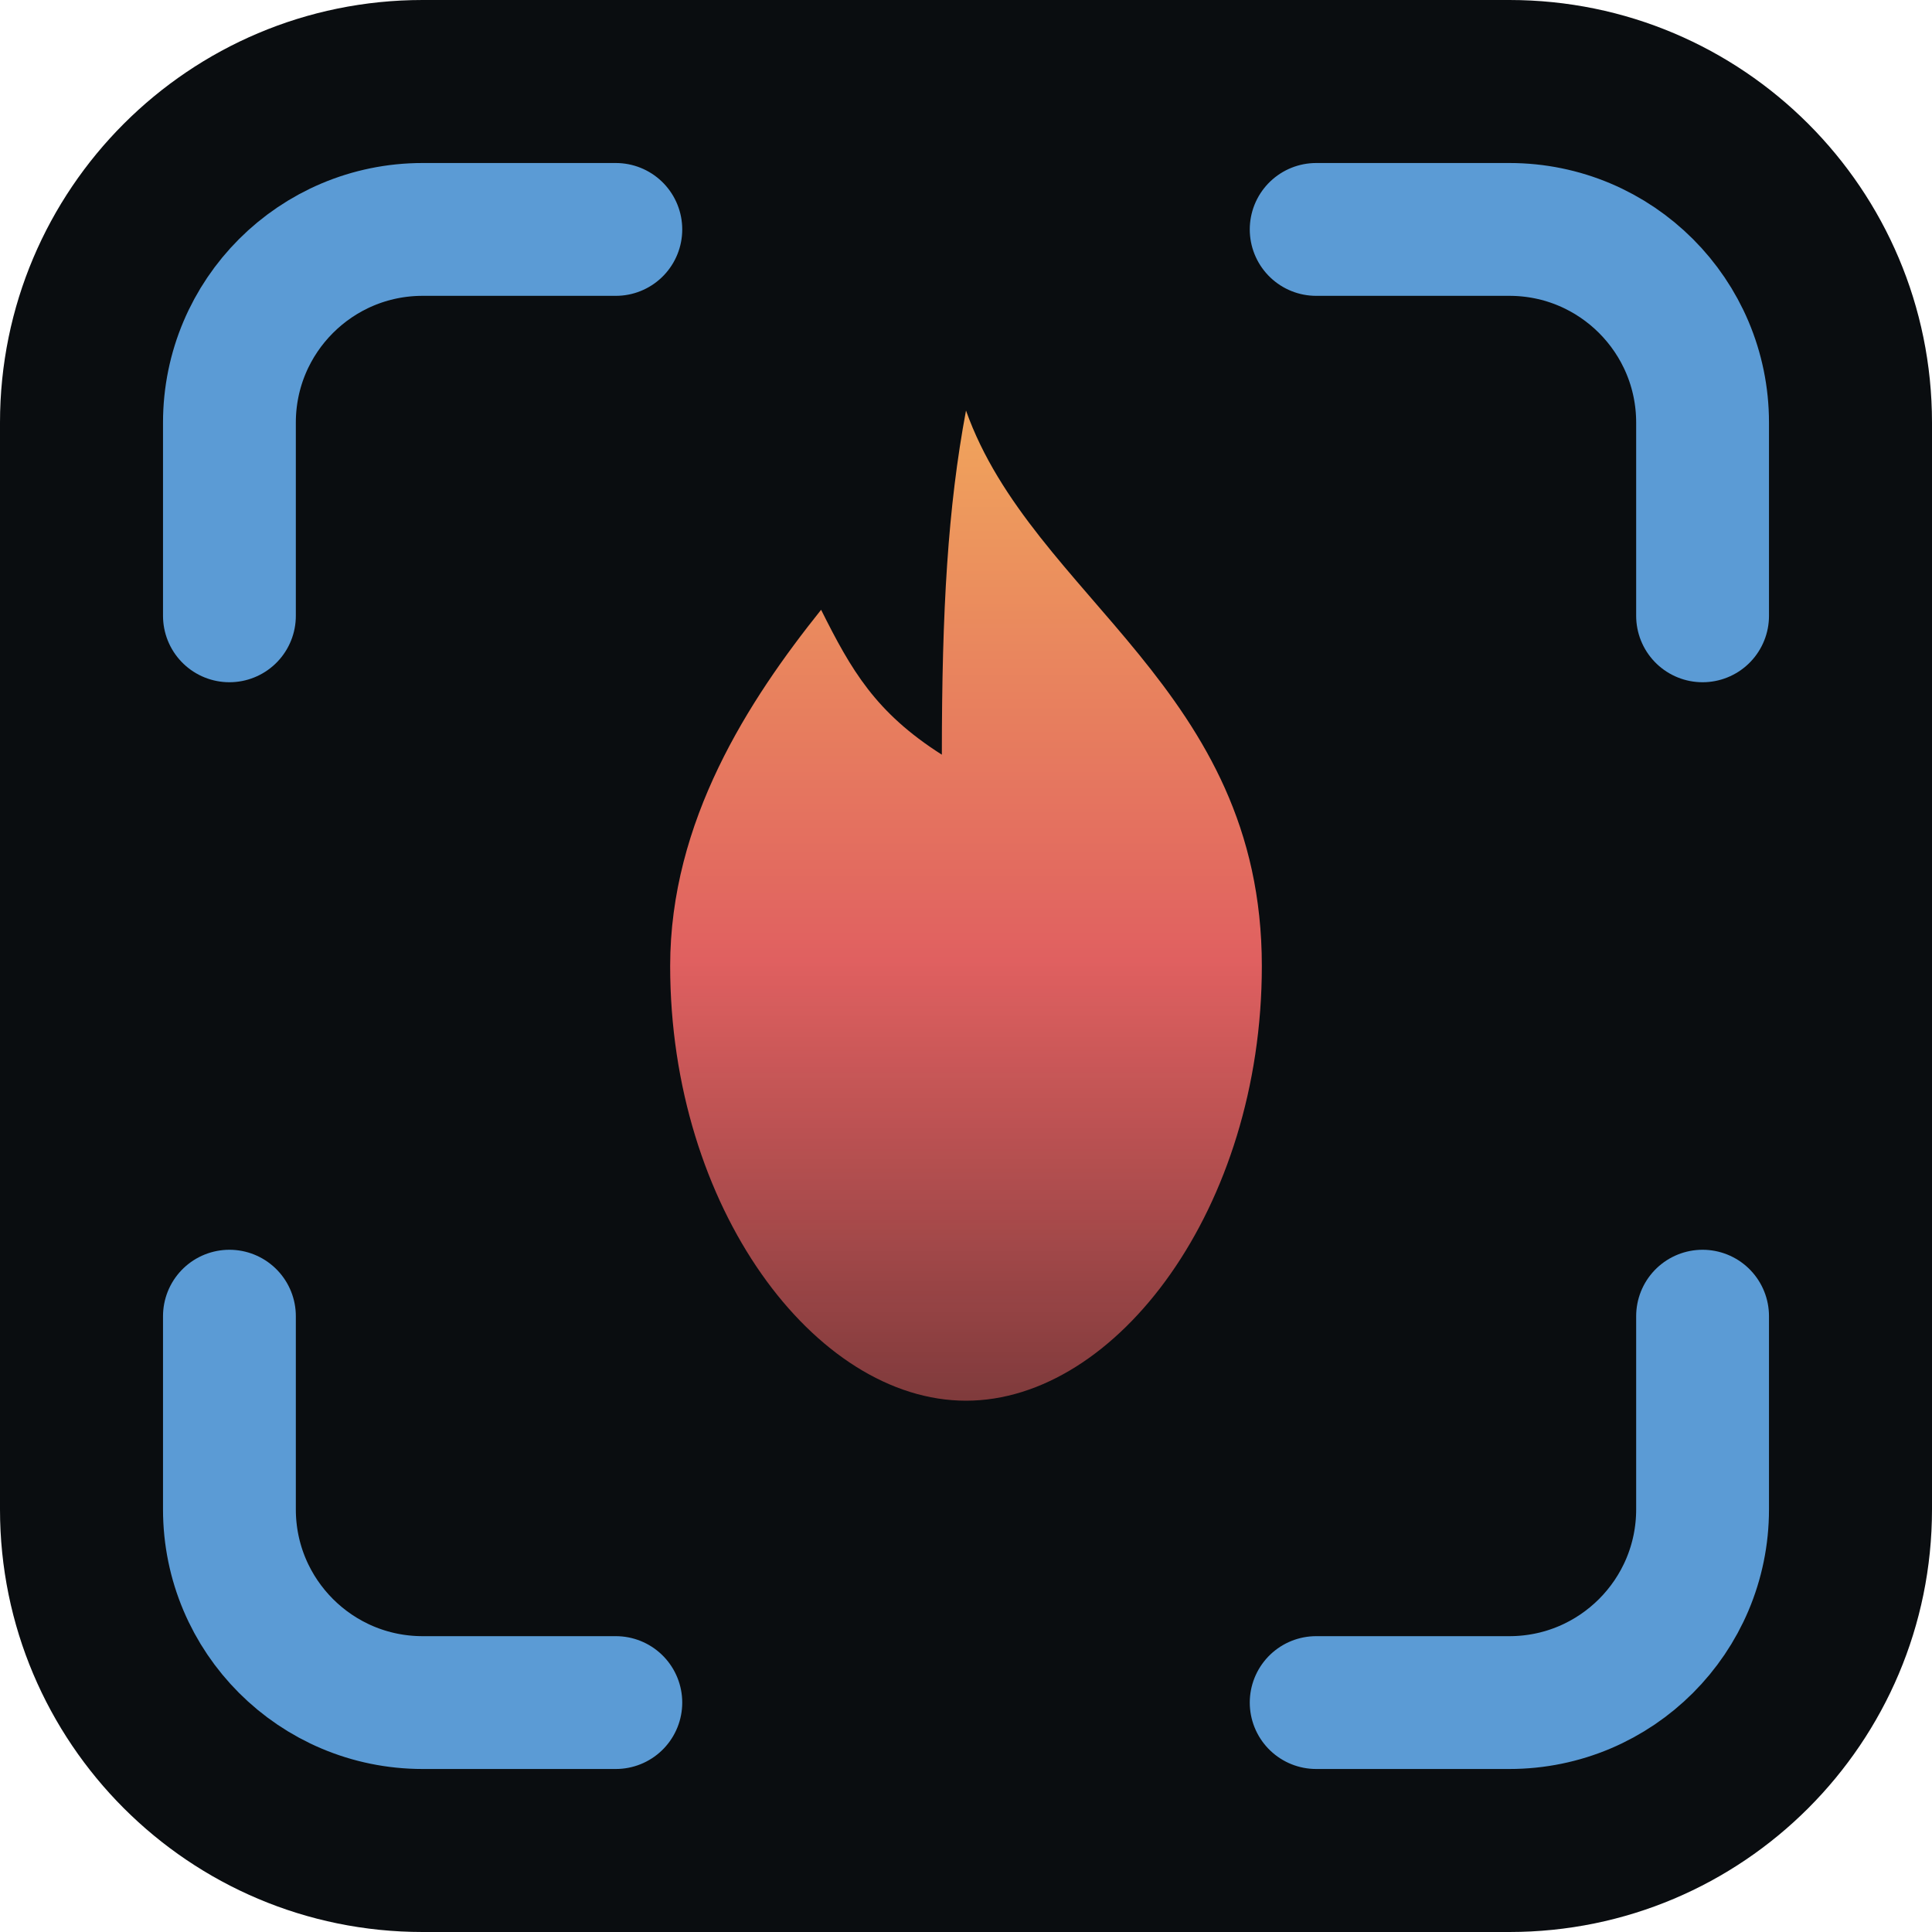
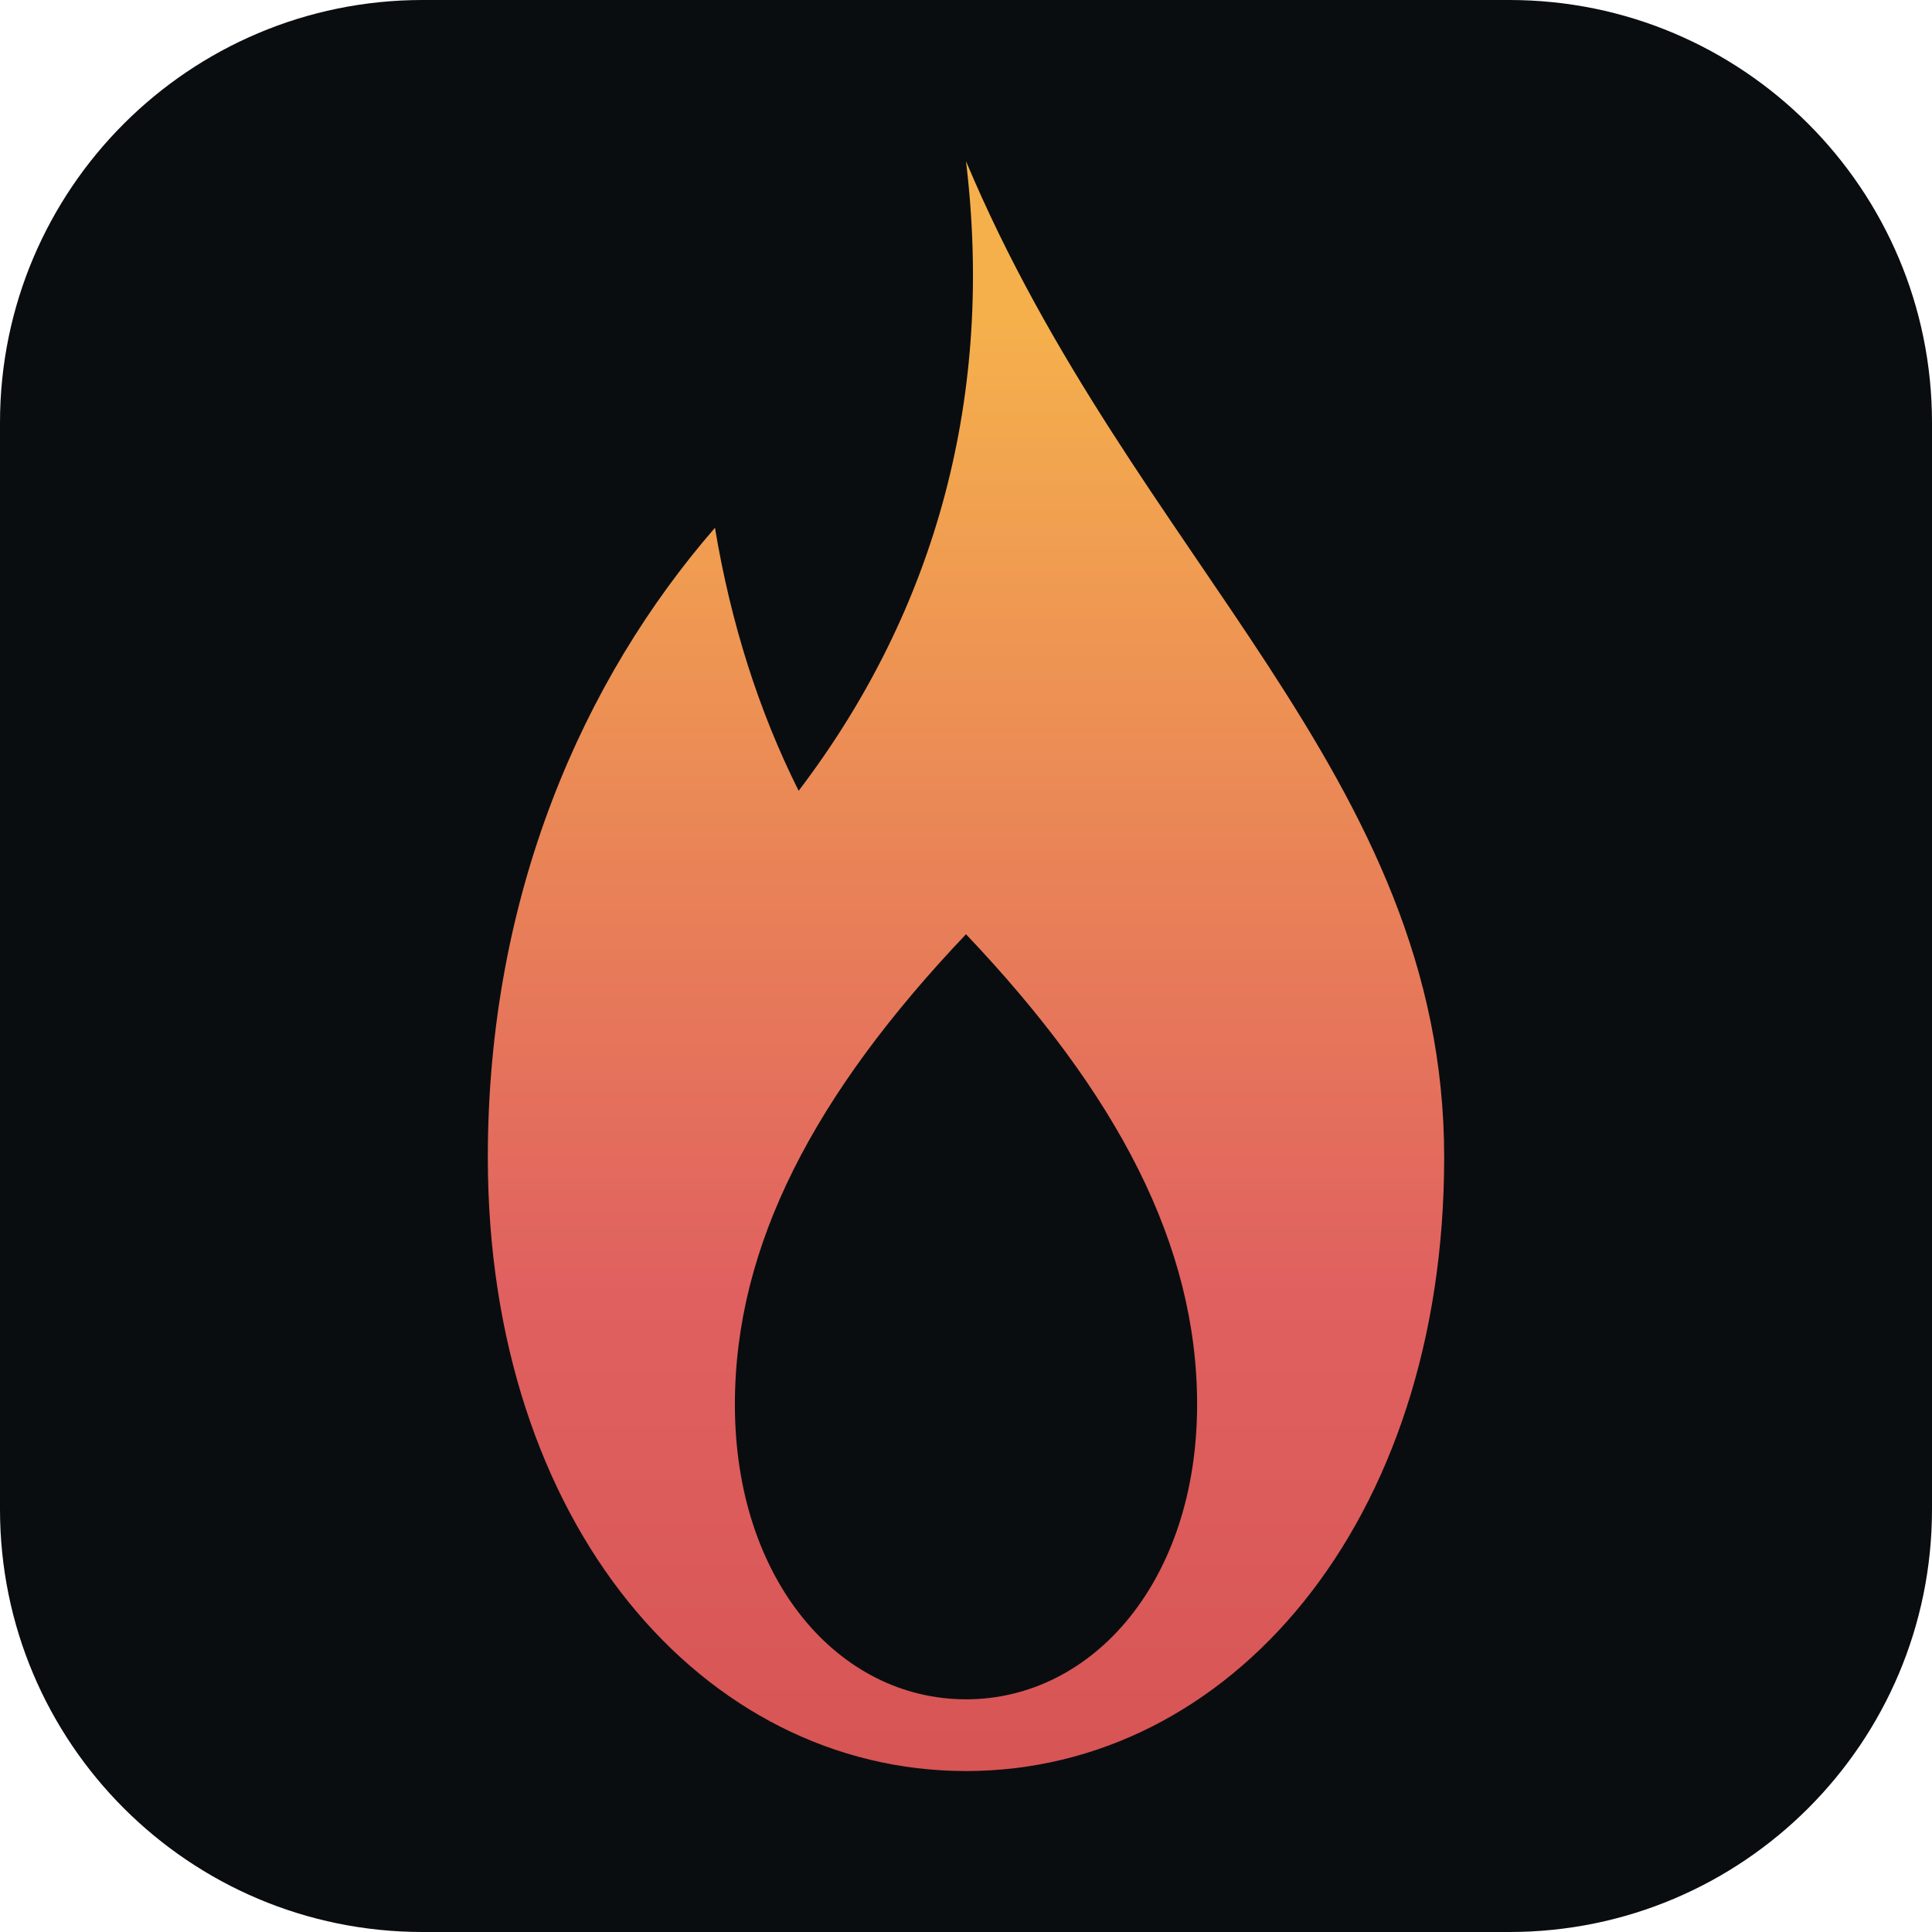
<svg xmlns="http://www.w3.org/2000/svg" viewBox="0 0 32 32">
  <rect width="32" height="32" rx="7" fill="#0A0D10" />
-   <path d="M3.8 10.2V7A3.2 3.2 0 0 1 7 3.8h3.2" stroke="#5B9BD5" stroke-width="2.2" stroke-linecap="round" fill="none" />
-   <path d="M21.8 3.8H25A3.2 3.2 0 0 1 28.2 7v3.2" stroke="#5B9BD5" stroke-width="2.2" stroke-linecap="round" fill="none" />
-   <path d="M28.2 21.8V25a3.2 3.2 0 0 1-3.2 3.2h-3.2" stroke="#5B9BD5" stroke-width="2.2" stroke-linecap="round" fill="none" />
-   <path d="M10.2 28.2H7A3.2 3.2 0 0 1 3.8 25v-3.2" stroke="#5B9BD5" stroke-width="2.2" stroke-linecap="round" fill="none" />
-   <path d="M16 6.8c1.1 3.1 4.9 4.6 4.9 9.2 0 4-2.4 7.2-4.9 7.2s-4.9-3.2-4.9-7.2c0-2.4 1.3-4.4 2.5-5.9.5 1 .9 1.7 2 2.4 0-2.4.1-4.1.4-5.7Z" fill="url(#g)" />
+   <g transform="translate(-5.12, 0.69) scale(1.32)">
+     <path fill-rule="evenodd" clip-rule="evenodd" d="M16 1.5c.35 2.9-.35 5.6-2.1 7.9-.5-1-.85-2.1-1.05-3.3C11.2 8 10 10.7 10 14c0 4.6 2.7 7.7 6 7.7s6-3.1 6-7.7c0-4.8-3.9-7.5-6-12.5Zm0 9.7c1.9 2 2.9 3.9 2.9 5.9 0 2.2-1.3 3.7-2.9 3.7s-2.9-1.5-2.9-3.7c0-2 1-3.9 2.9-5.9Z" fill="url(#g)" />
+   </g>
  <defs>
-     <linearGradient id="g" x1="16" y1="7" x2="16" y2="23.2" gradientUnits="userSpaceOnUse">
-       <stop stop-color="#F0A35C" />
+     <linearGradient id="g" x1="16" y1="3.5" x2="16" y2="25.7" gradientUnits="userSpaceOnUse">
+       <stop stop-color="#F5B04C" />
      <stop offset="0.55" stop-color="#E06060" />
-       <stop offset="1" stop-color="#E06060" stop-opacity="0.55" />
+       <stop offset="1" stop-color="#D14D4D" />
    </linearGradient>
  </defs>
</svg>
